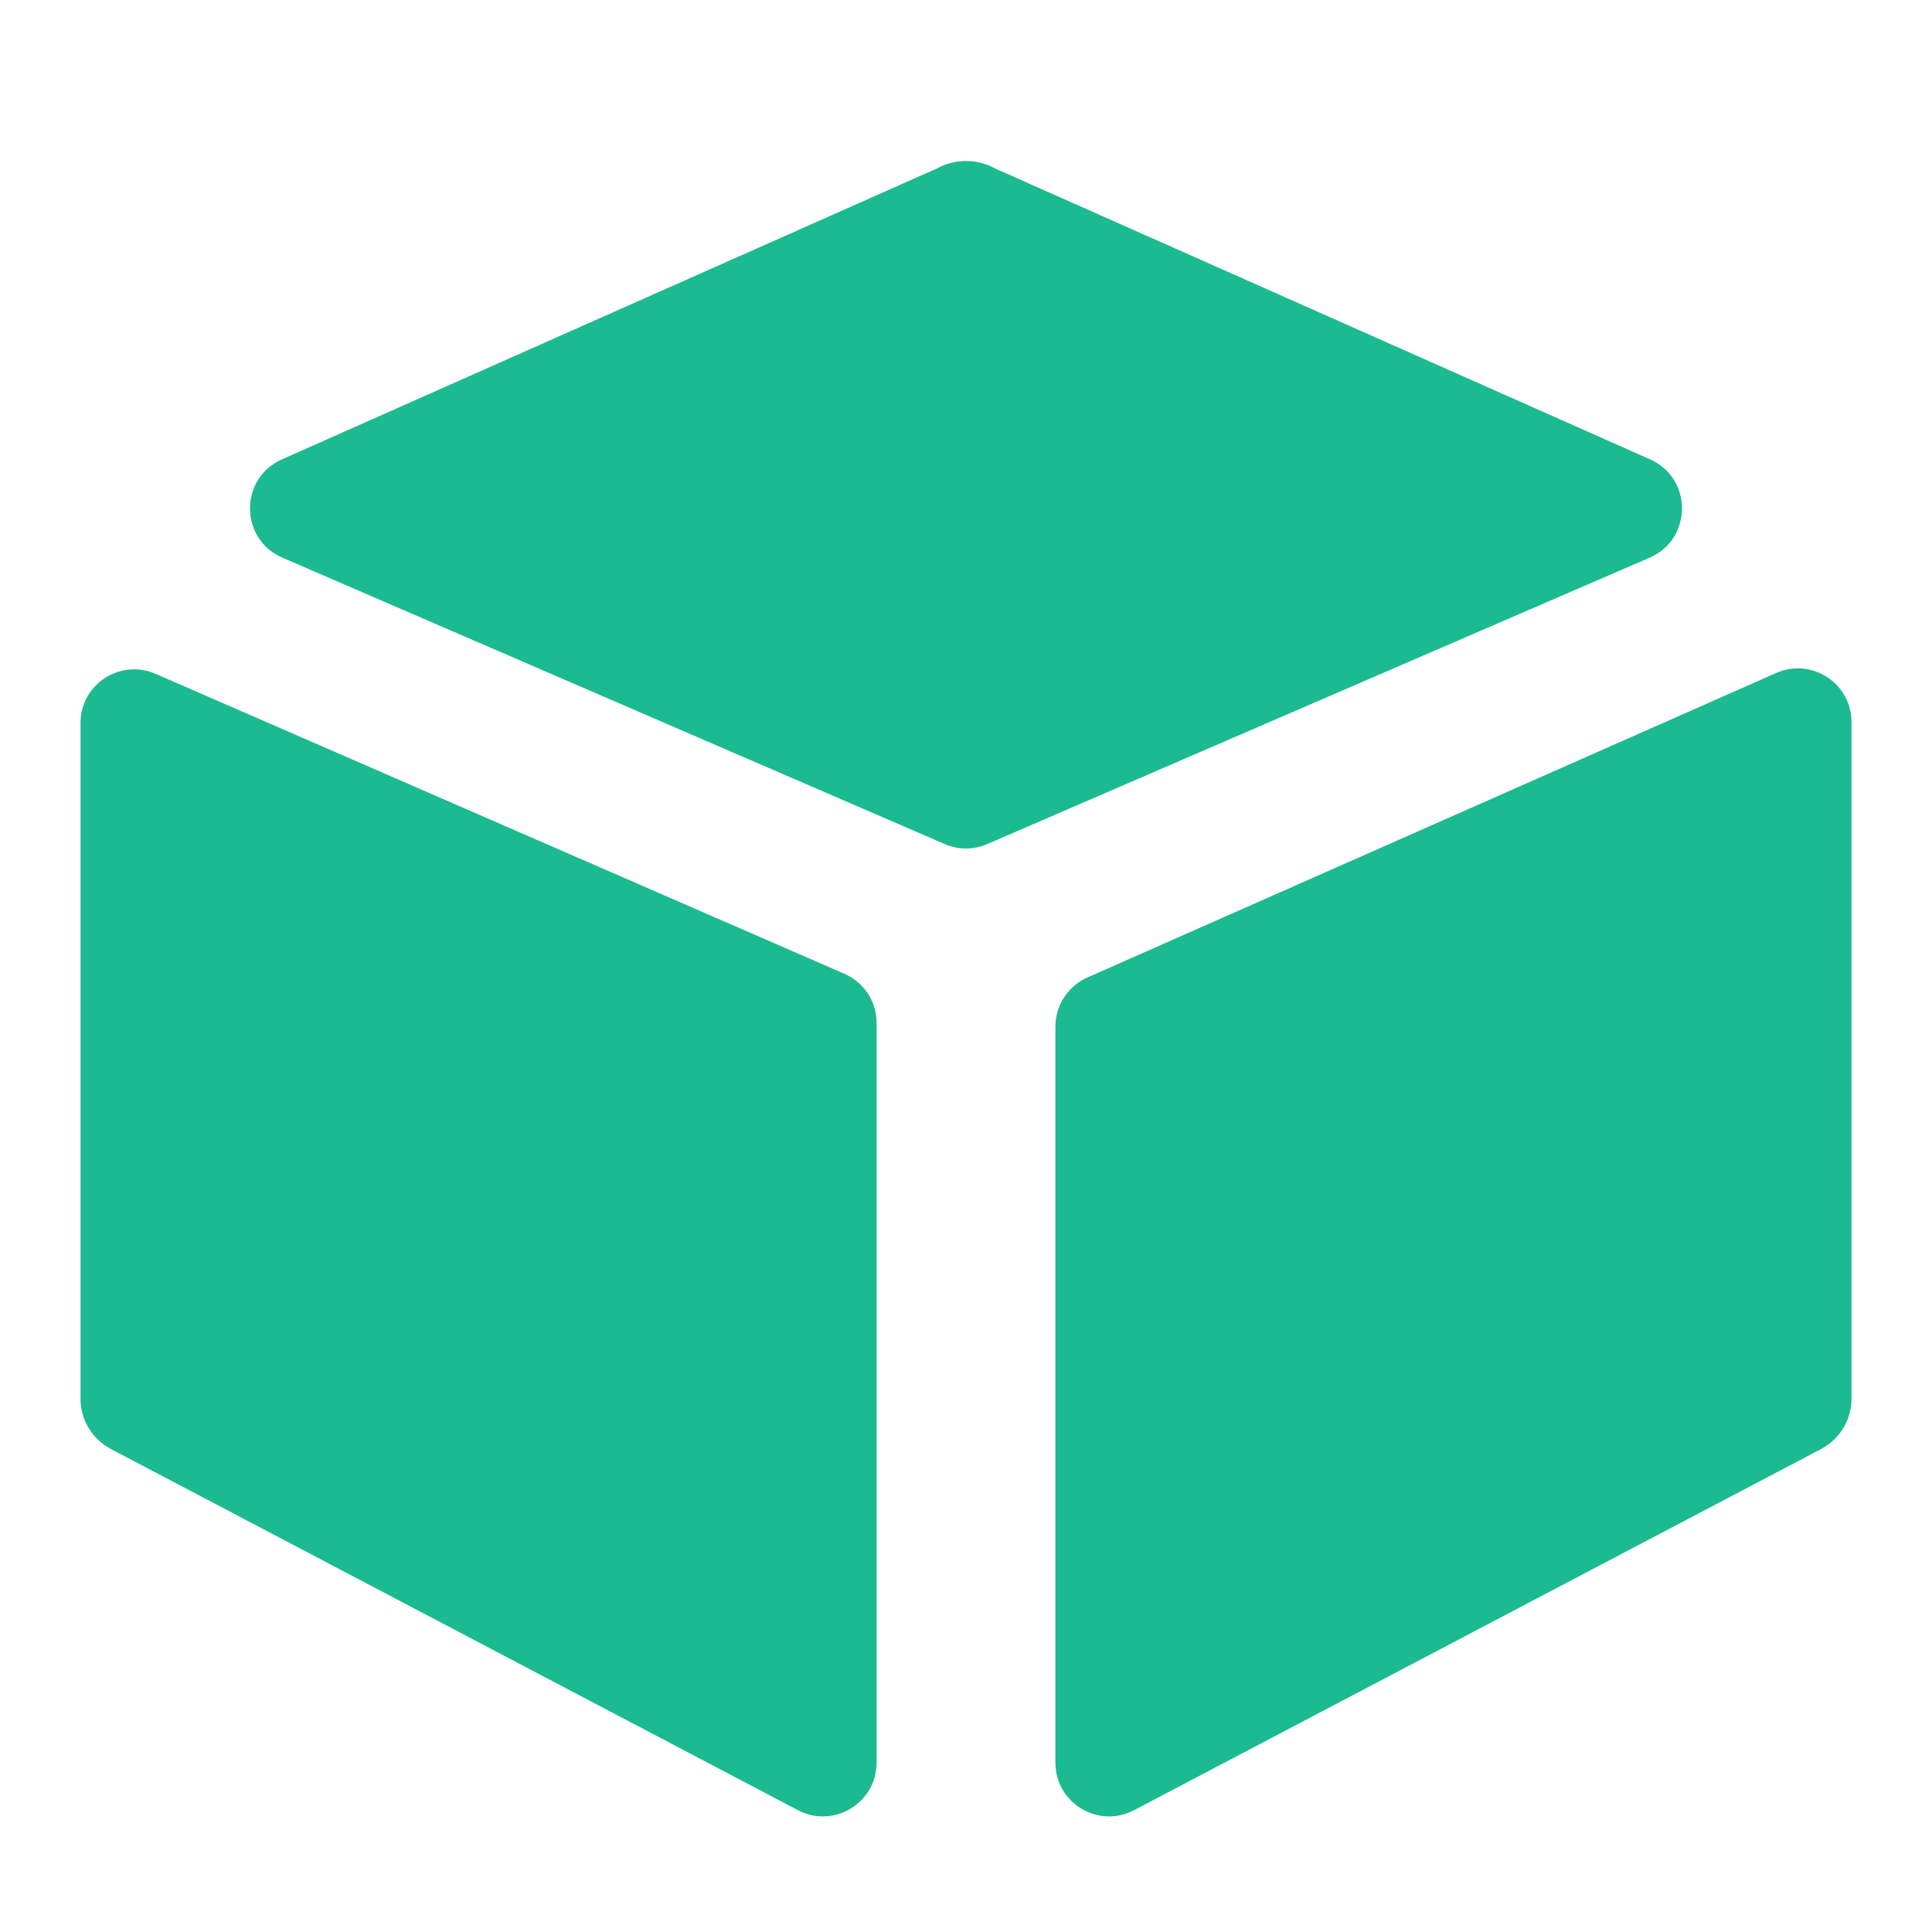
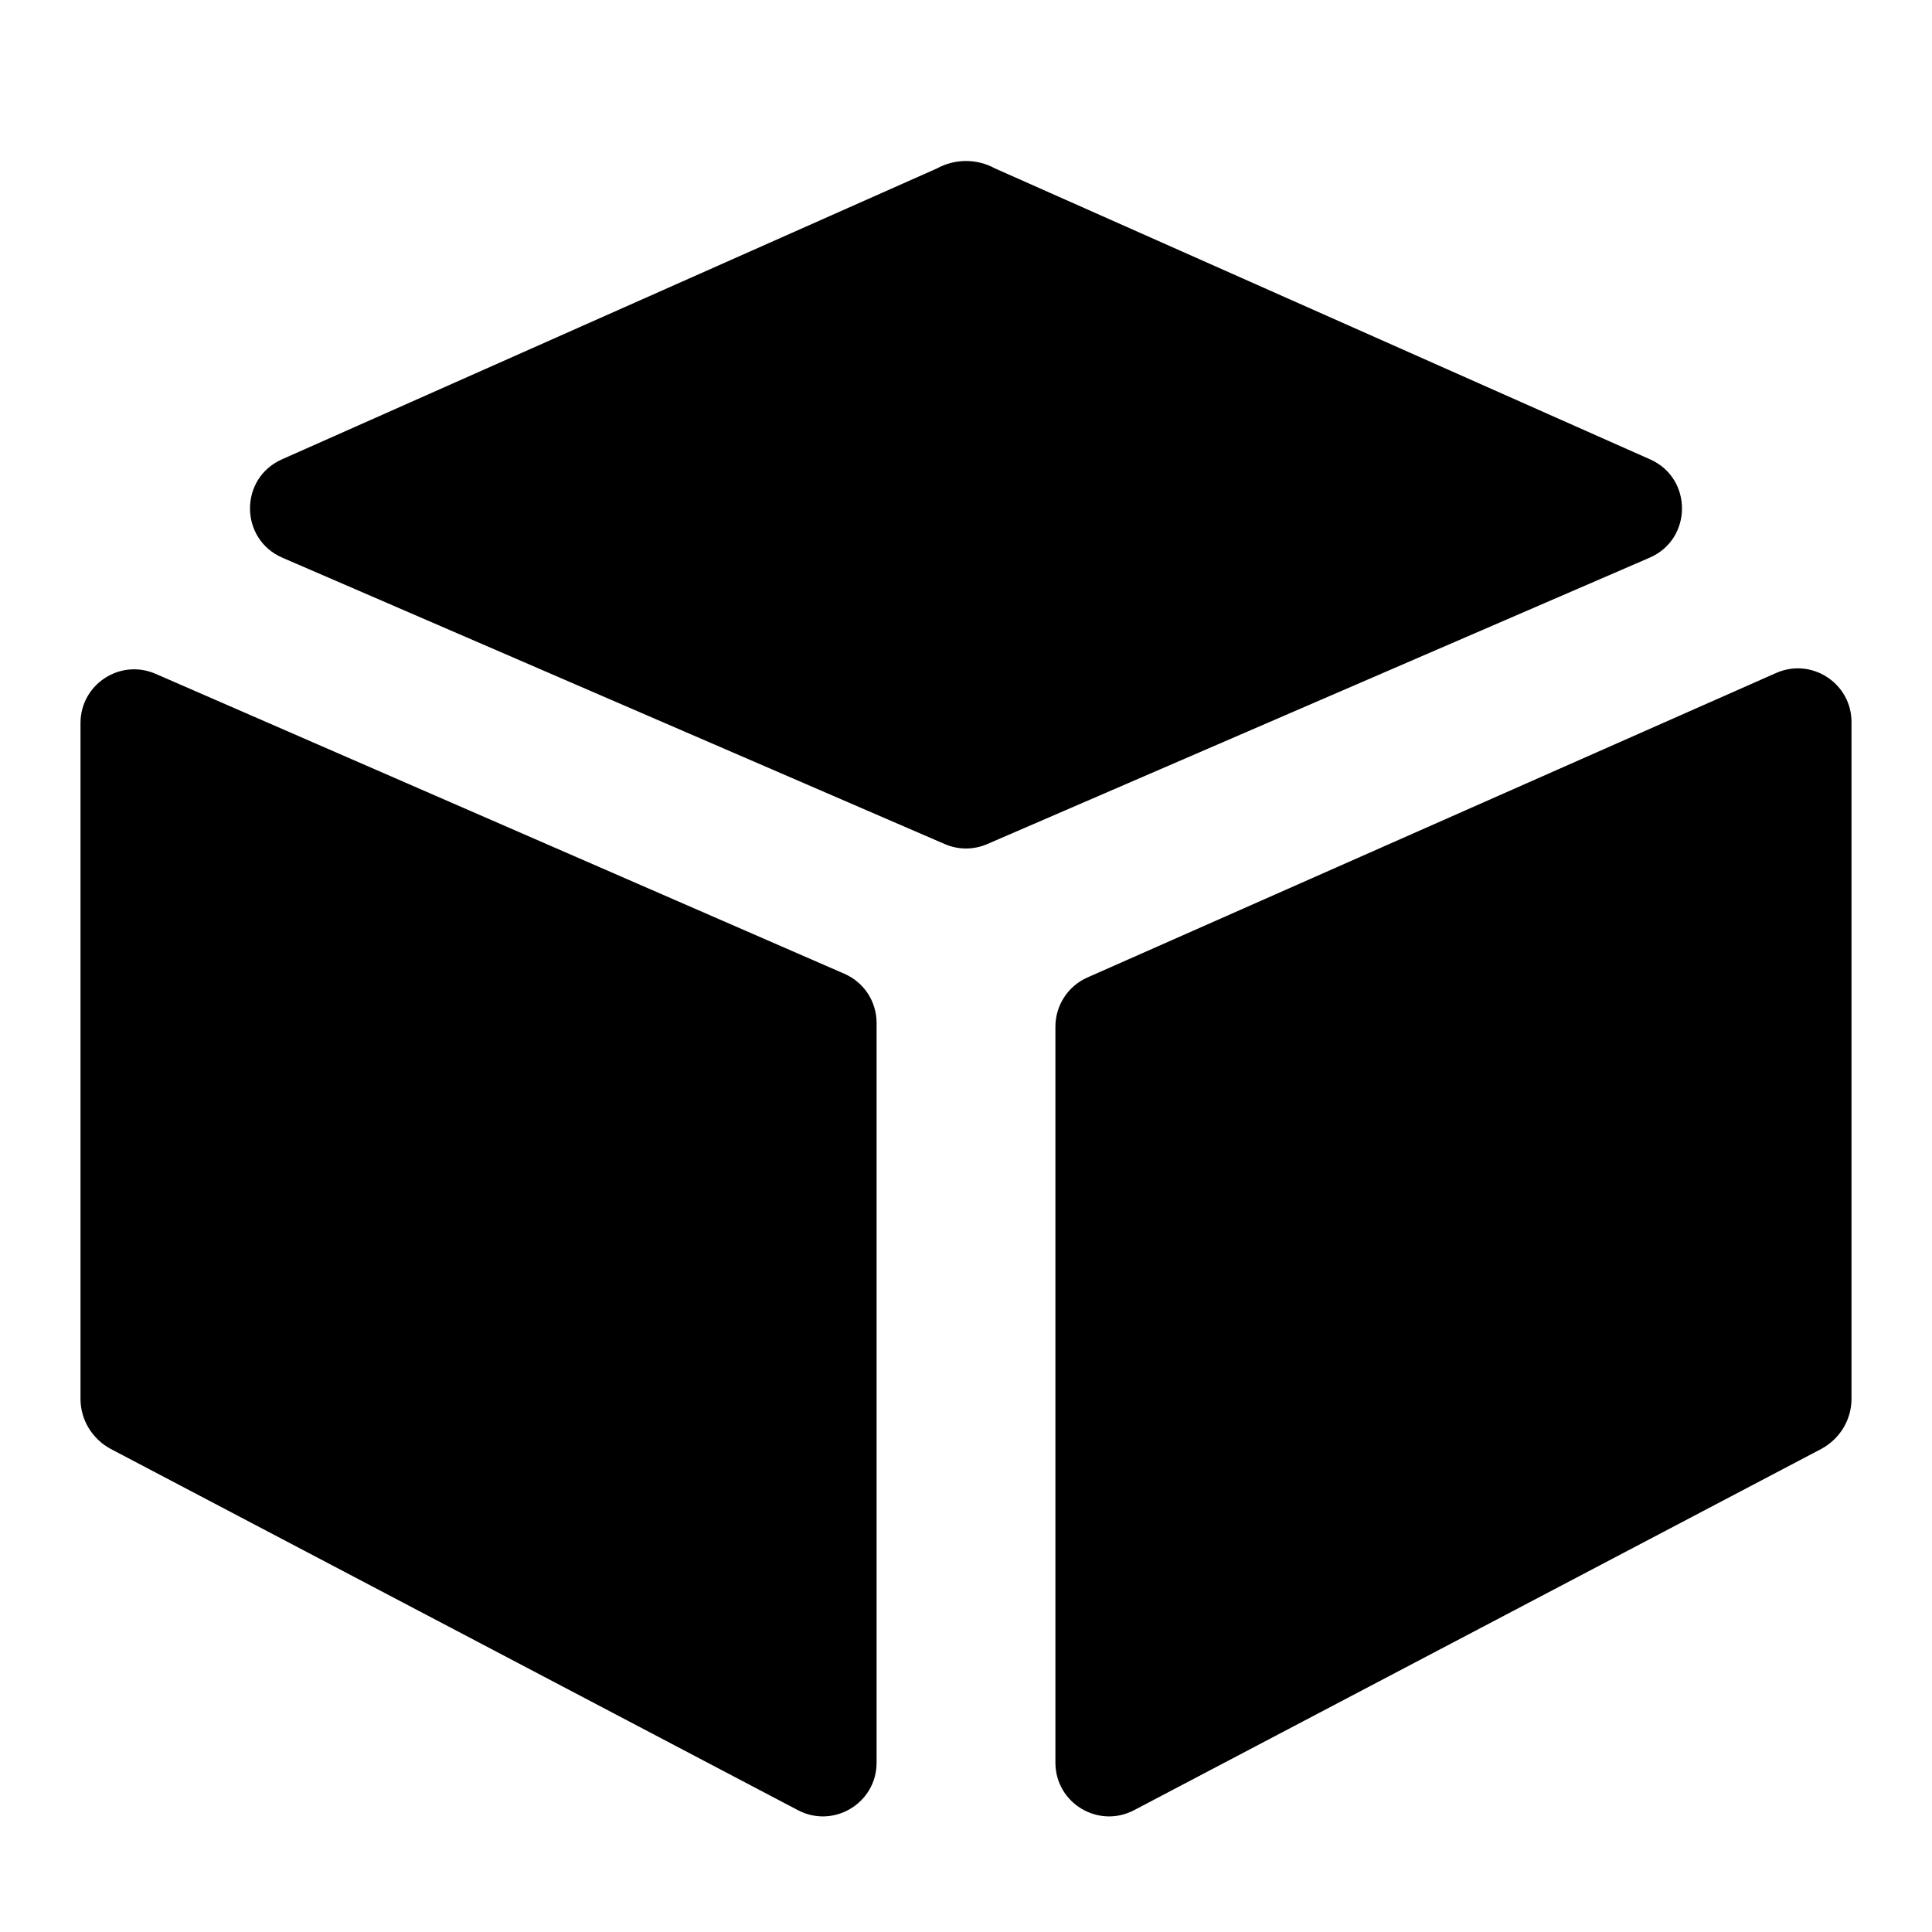
- <svg xmlns="http://www.w3.org/2000/svg" width="18" height="18" viewBox="0 0 18 18" fill="none">
-   <path d="M0.75 6.737C0.75 6.376 1.119 6.134 1.45 6.278L7.866 9.072C8.049 9.151 8.167 9.331 8.167 9.53V16.422C8.167 16.799 7.767 17.04 7.434 16.865L1.029 13.498C0.946 13.453 0.876 13.386 0.827 13.306C0.778 13.226 0.752 13.135 0.75 13.042L0.75 13.033V6.737ZM16.548 6.27C16.878 6.124 17.25 6.366 17.25 6.727V13.033C17.25 13.128 17.224 13.221 17.175 13.303C17.126 13.384 17.055 13.452 16.971 13.498L10.566 16.865C10.233 17.04 9.833 16.799 9.833 16.422L9.833 9.565C9.833 9.367 9.95 9.187 10.131 9.107L16.548 6.27ZM8.73 1.569C8.812 1.524 8.905 1.5 9 1.5C9.095 1.5 9.188 1.524 9.27 1.569L15.374 4.28C15.772 4.457 15.769 5.023 15.369 5.196L9.198 7.864C9.072 7.919 8.928 7.919 8.802 7.864L2.631 5.196C2.231 5.023 2.228 4.457 2.626 4.28L8.73 1.569Z" fill="#1CBA90" />
+ <svg xmlns="http://www.w3.org/2000/svg" width="18" height="18" viewBox="0 0 18 18">
+   <path d="M0.75 6.737C0.75 6.376 1.119 6.134 1.45 6.278L7.866 9.072C8.049 9.151 8.167 9.331 8.167 9.53V16.422C8.167 16.799 7.767 17.04 7.434 16.865L1.029 13.498C0.946 13.453 0.876 13.386 0.827 13.306C0.778 13.226 0.752 13.135 0.75 13.042L0.75 13.033V6.737ZM16.548 6.27C16.878 6.124 17.25 6.366 17.25 6.727V13.033C17.25 13.128 17.224 13.221 17.175 13.303C17.126 13.384 17.055 13.452 16.971 13.498L10.566 16.865C10.233 17.04 9.833 16.799 9.833 16.422L9.833 9.565C9.833 9.367 9.95 9.187 10.131 9.107L16.548 6.27ZM8.73 1.569C8.812 1.524 8.905 1.5 9 1.5C9.095 1.5 9.188 1.524 9.27 1.569L15.374 4.28C15.772 4.457 15.769 5.023 15.369 5.196L9.198 7.864C9.072 7.919 8.928 7.919 8.802 7.864L2.631 5.196C2.231 5.023 2.228 4.457 2.626 4.28L8.73 1.569Z" />
</svg>
